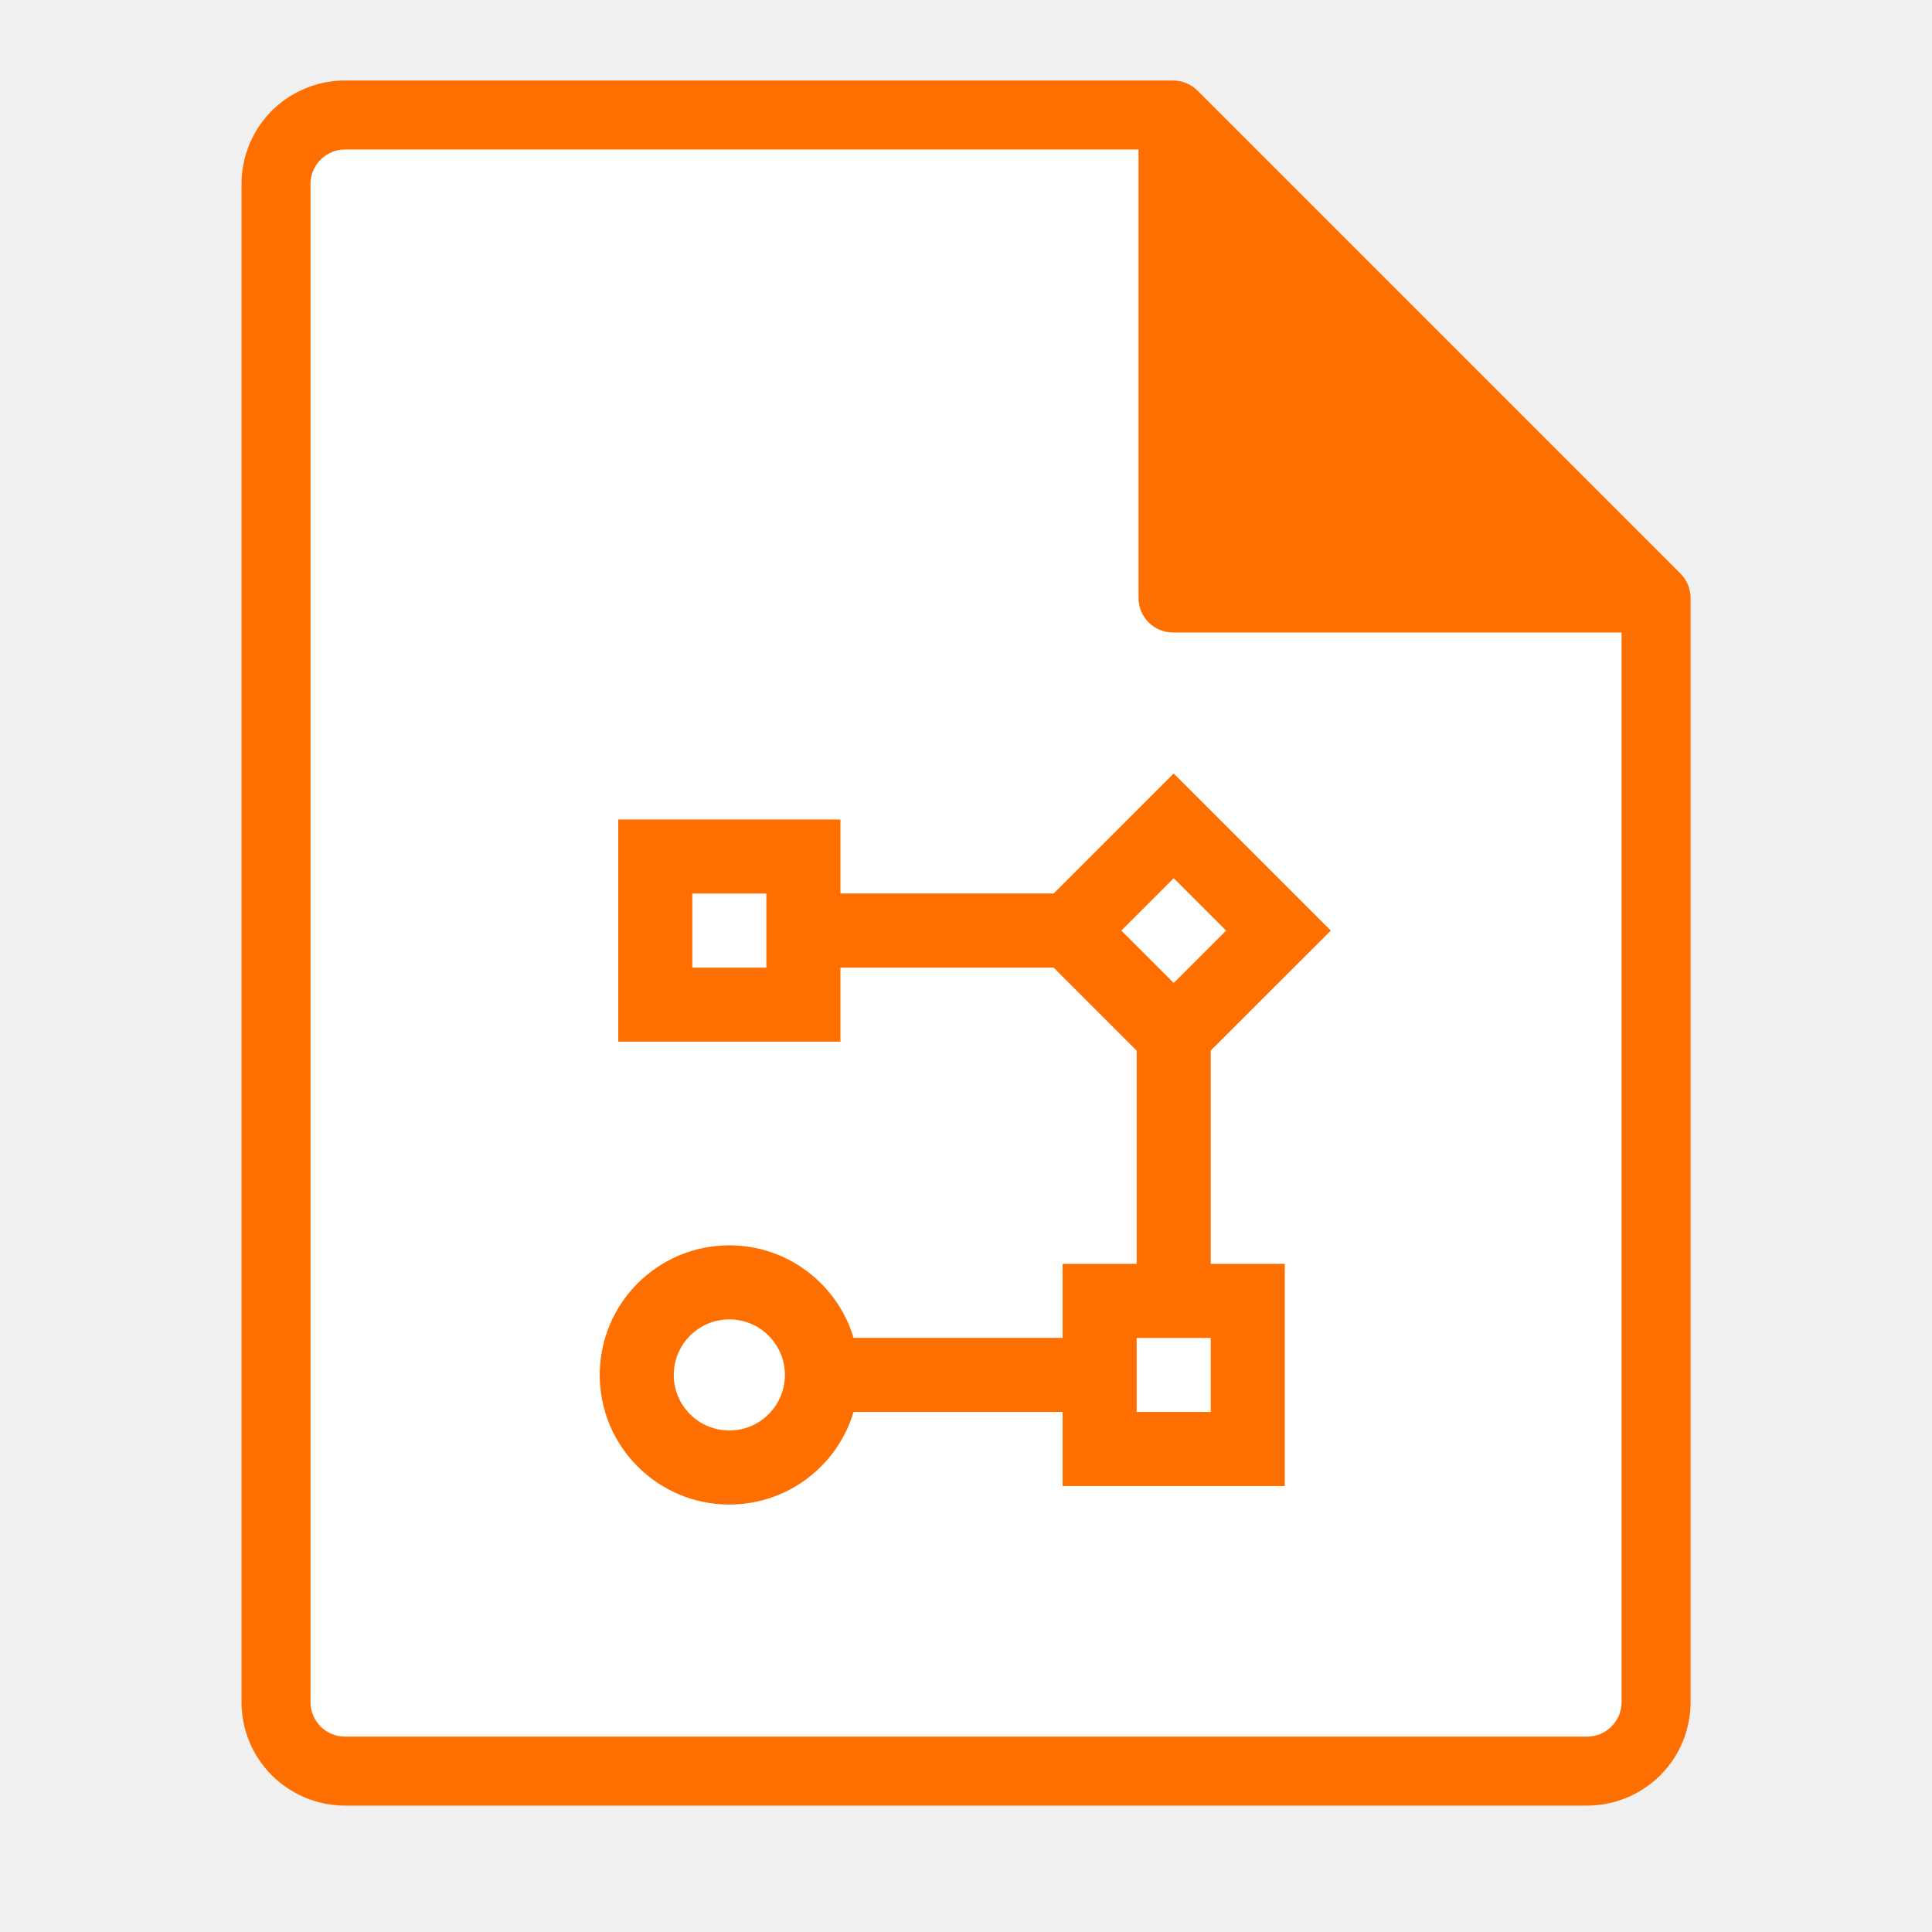
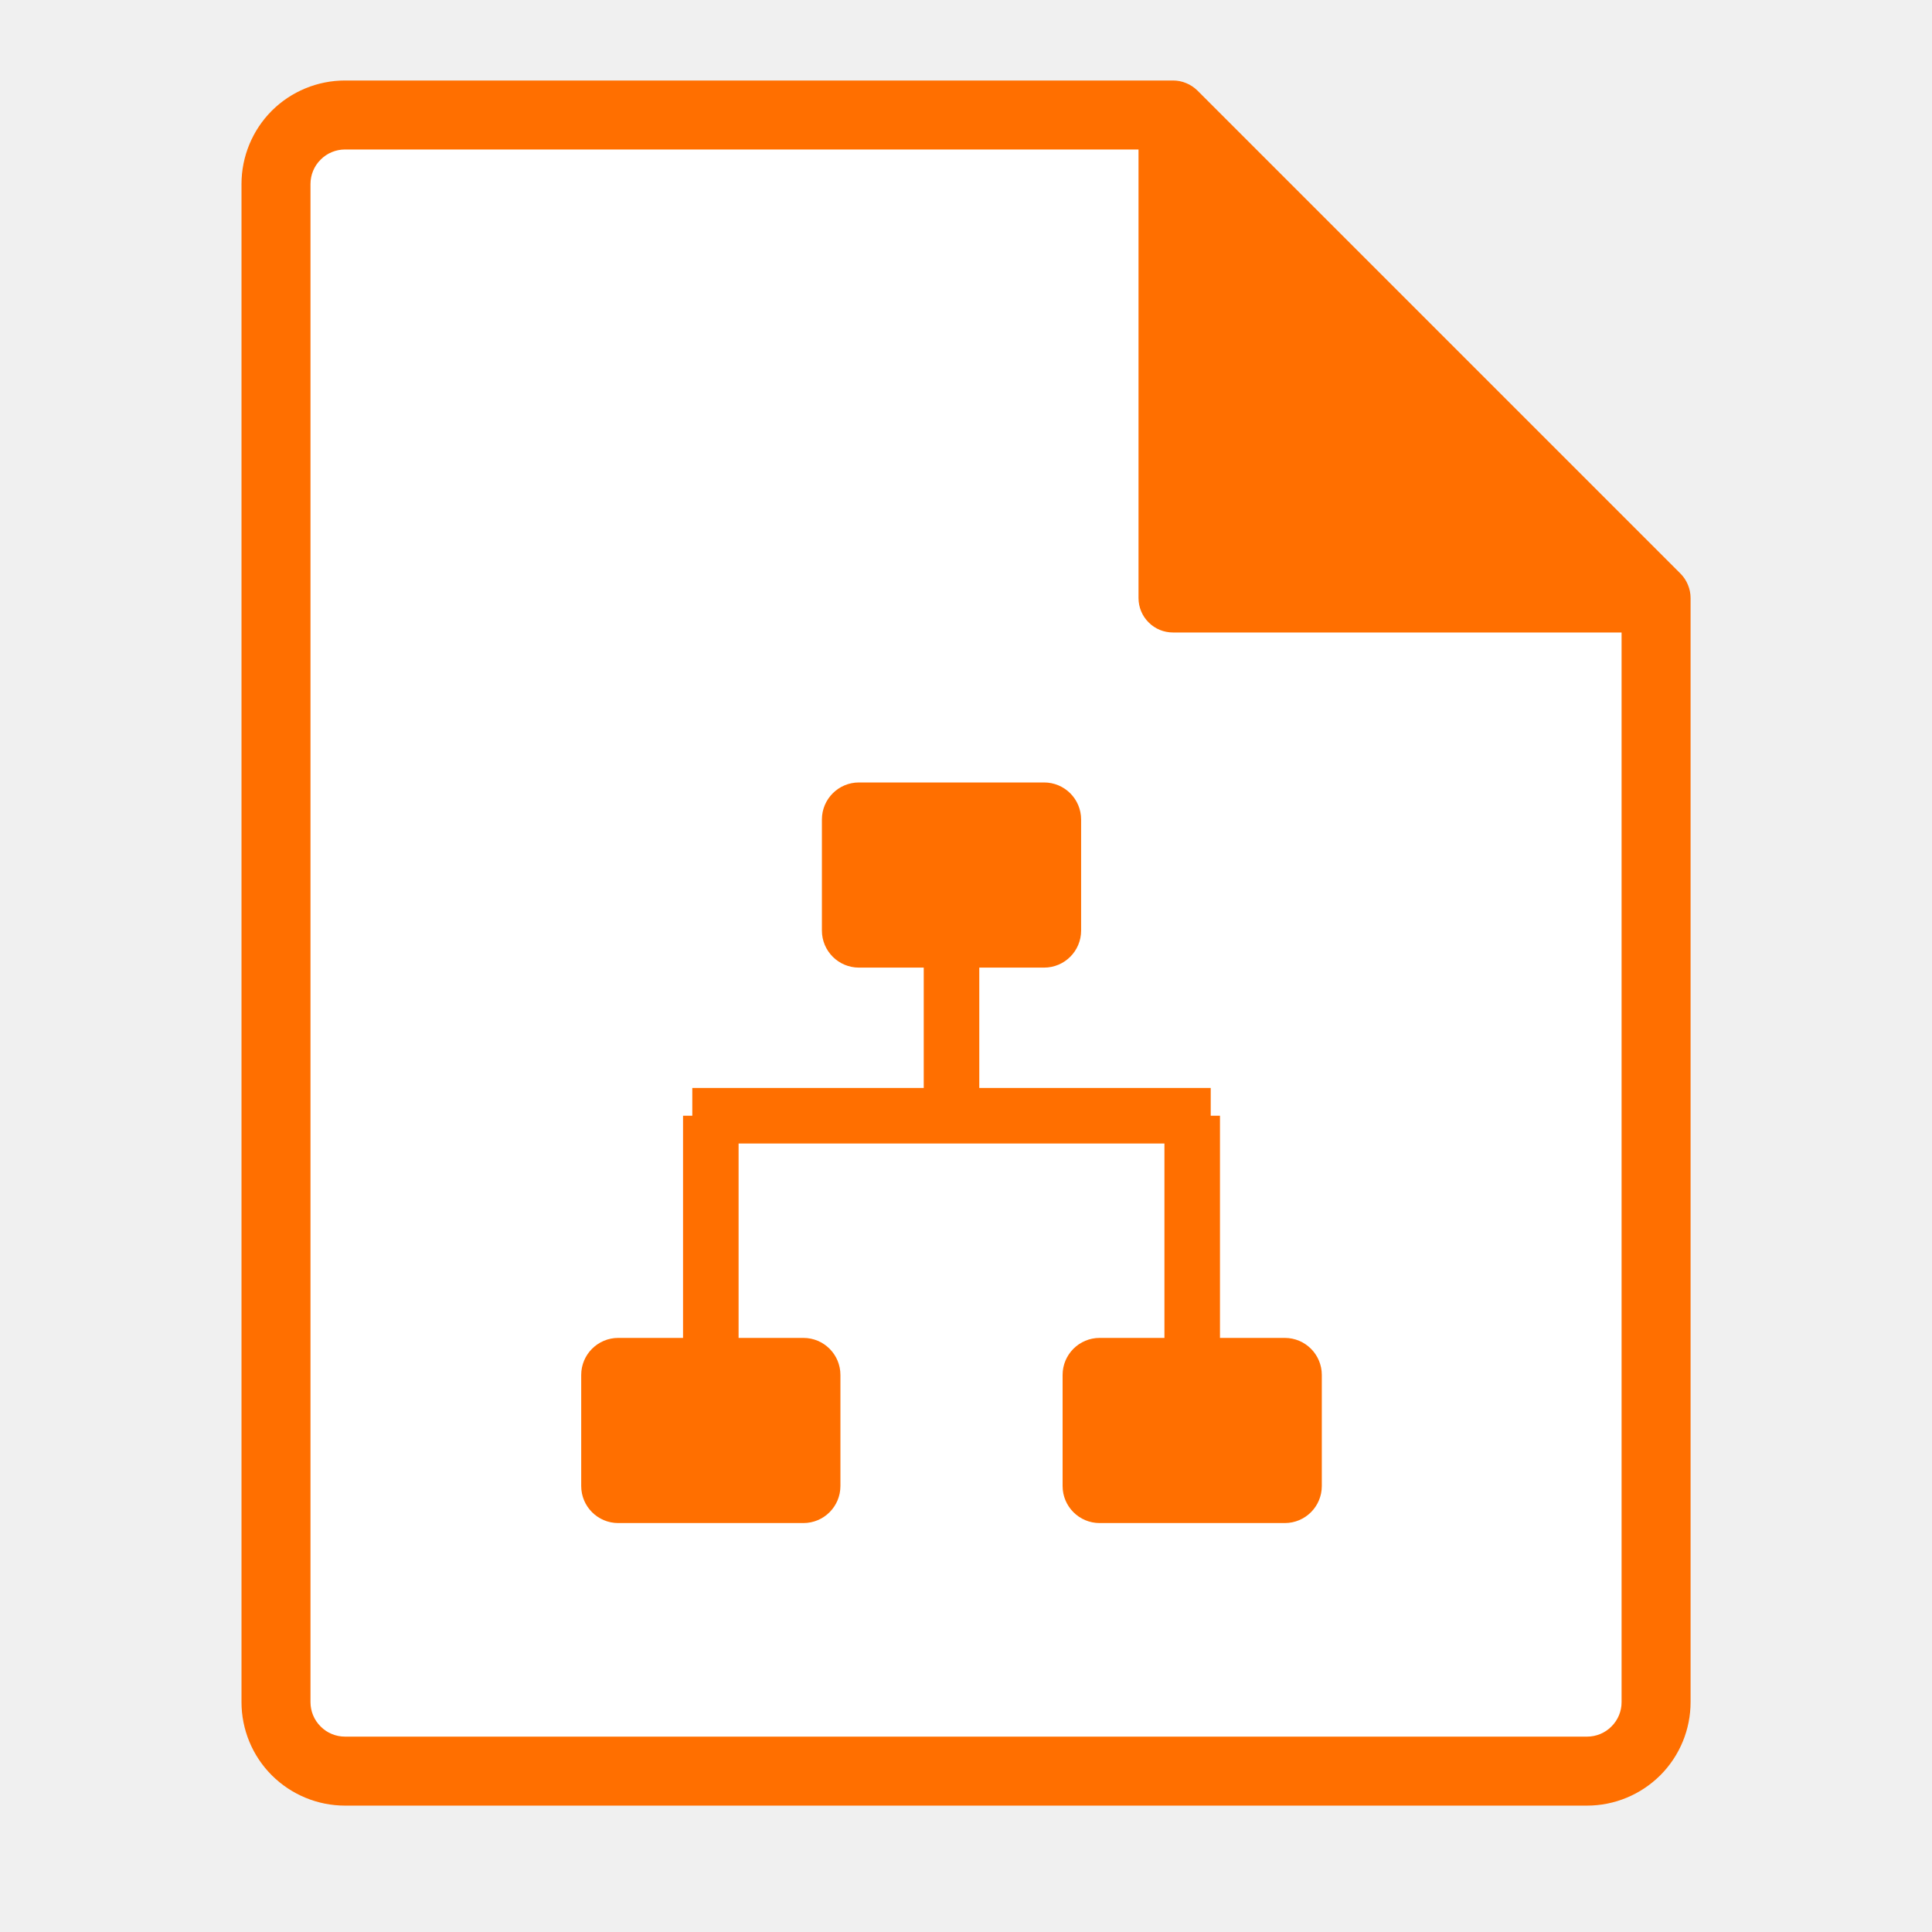
<svg xmlns="http://www.w3.org/2000/svg" width="24" height="24" viewBox="0 0 24 24" fill="none">
  <path d="M13.868 1.49H3.49V22.062H20.144V7.077L13.868 1.49Z" fill="white" />
  <path d="M14.572 1C14.628 1 14.684 1.011 14.736 1.033C14.788 1.054 14.835 1.086 14.875 1.125L20.876 7.126C20.915 7.165 20.947 7.213 20.968 7.265C20.99 7.317 21.001 7.373 21.001 7.429V21.144C21.001 21.485 20.866 21.812 20.625 22.053C20.383 22.294 20.056 22.43 19.715 22.43H4.286C3.945 22.43 3.618 22.294 3.376 22.053C3.135 21.812 3 21.485 3 21.144V2.286C3 1.945 3.135 1.618 3.376 1.376C3.618 1.135 3.945 1 4.286 1H14.572ZM4.286 1.857C4.172 1.857 4.063 1.902 3.983 1.983C3.902 2.063 3.857 2.172 3.857 2.286V21.144C3.857 21.258 3.902 21.367 3.983 21.447C4.063 21.528 4.172 21.573 4.286 21.573H19.715C19.829 21.573 19.938 21.528 20.018 21.447C20.099 21.367 20.144 21.258 20.144 21.144V7.857H14.572C14.458 7.857 14.349 7.813 14.269 7.732C14.188 7.652 14.143 7.543 14.143 7.429V1.857H4.286Z" fill="#ff6f00" />
-   <g transform="translate(6.3 8.8) scale(0.46)">
-     <path d="M6 21.5C4.067 21.5 2.5 19.933 2.5 18C2.5 16.067 4.067 14.5 6 14.5C7.585 14.5 8.924 15.554 9.355 16.999L15 16.999V15L17 14.999V9.243L14.757 6.999H9V9H3V3H9V4.999H14.757L18 1.757L22.243 6L19 9.241V14.999L21 15V21H15V18.999L9.355 19C8.925 20.446 7.585 21.5 6 21.5ZM6 16.5C5.172 16.5 4.5 17.172 4.5 18C4.5 18.828 5.172 19.5 6 19.5C6.828 19.5 7.5 18.828 7.5 18C7.5 17.172 6.828 16.5 6 16.5ZM19 17H17V19H19V17ZM18 4.586L16.586 6L18 7.414L19.414 6L18 4.586ZM7 5H5V7H7V5Z" fill="#ff6f00" />
+   <g transform="translate(6.3 8.8) scale(0.46)" fill="#ff6f00">
+     <rect x="8.5" y="2" width="7" height="5" rx="1" />
+     <rect x="2" y="17" width="7" height="5" rx="1" />
+     <rect x="15" y="17" width="7" height="5" rx="1" />
+     <rect x="11.25" y="6.5" width="1.5" height="4.75" />
+     <rect x="5" y="10.25" width="14" height="1.5" />
+     <rect x="4.75" y="11" width="1.5" height="6.5" />
+     <rect x="17.75" y="11" width="1.5" height="6.5" />
  </g>
</svg>
